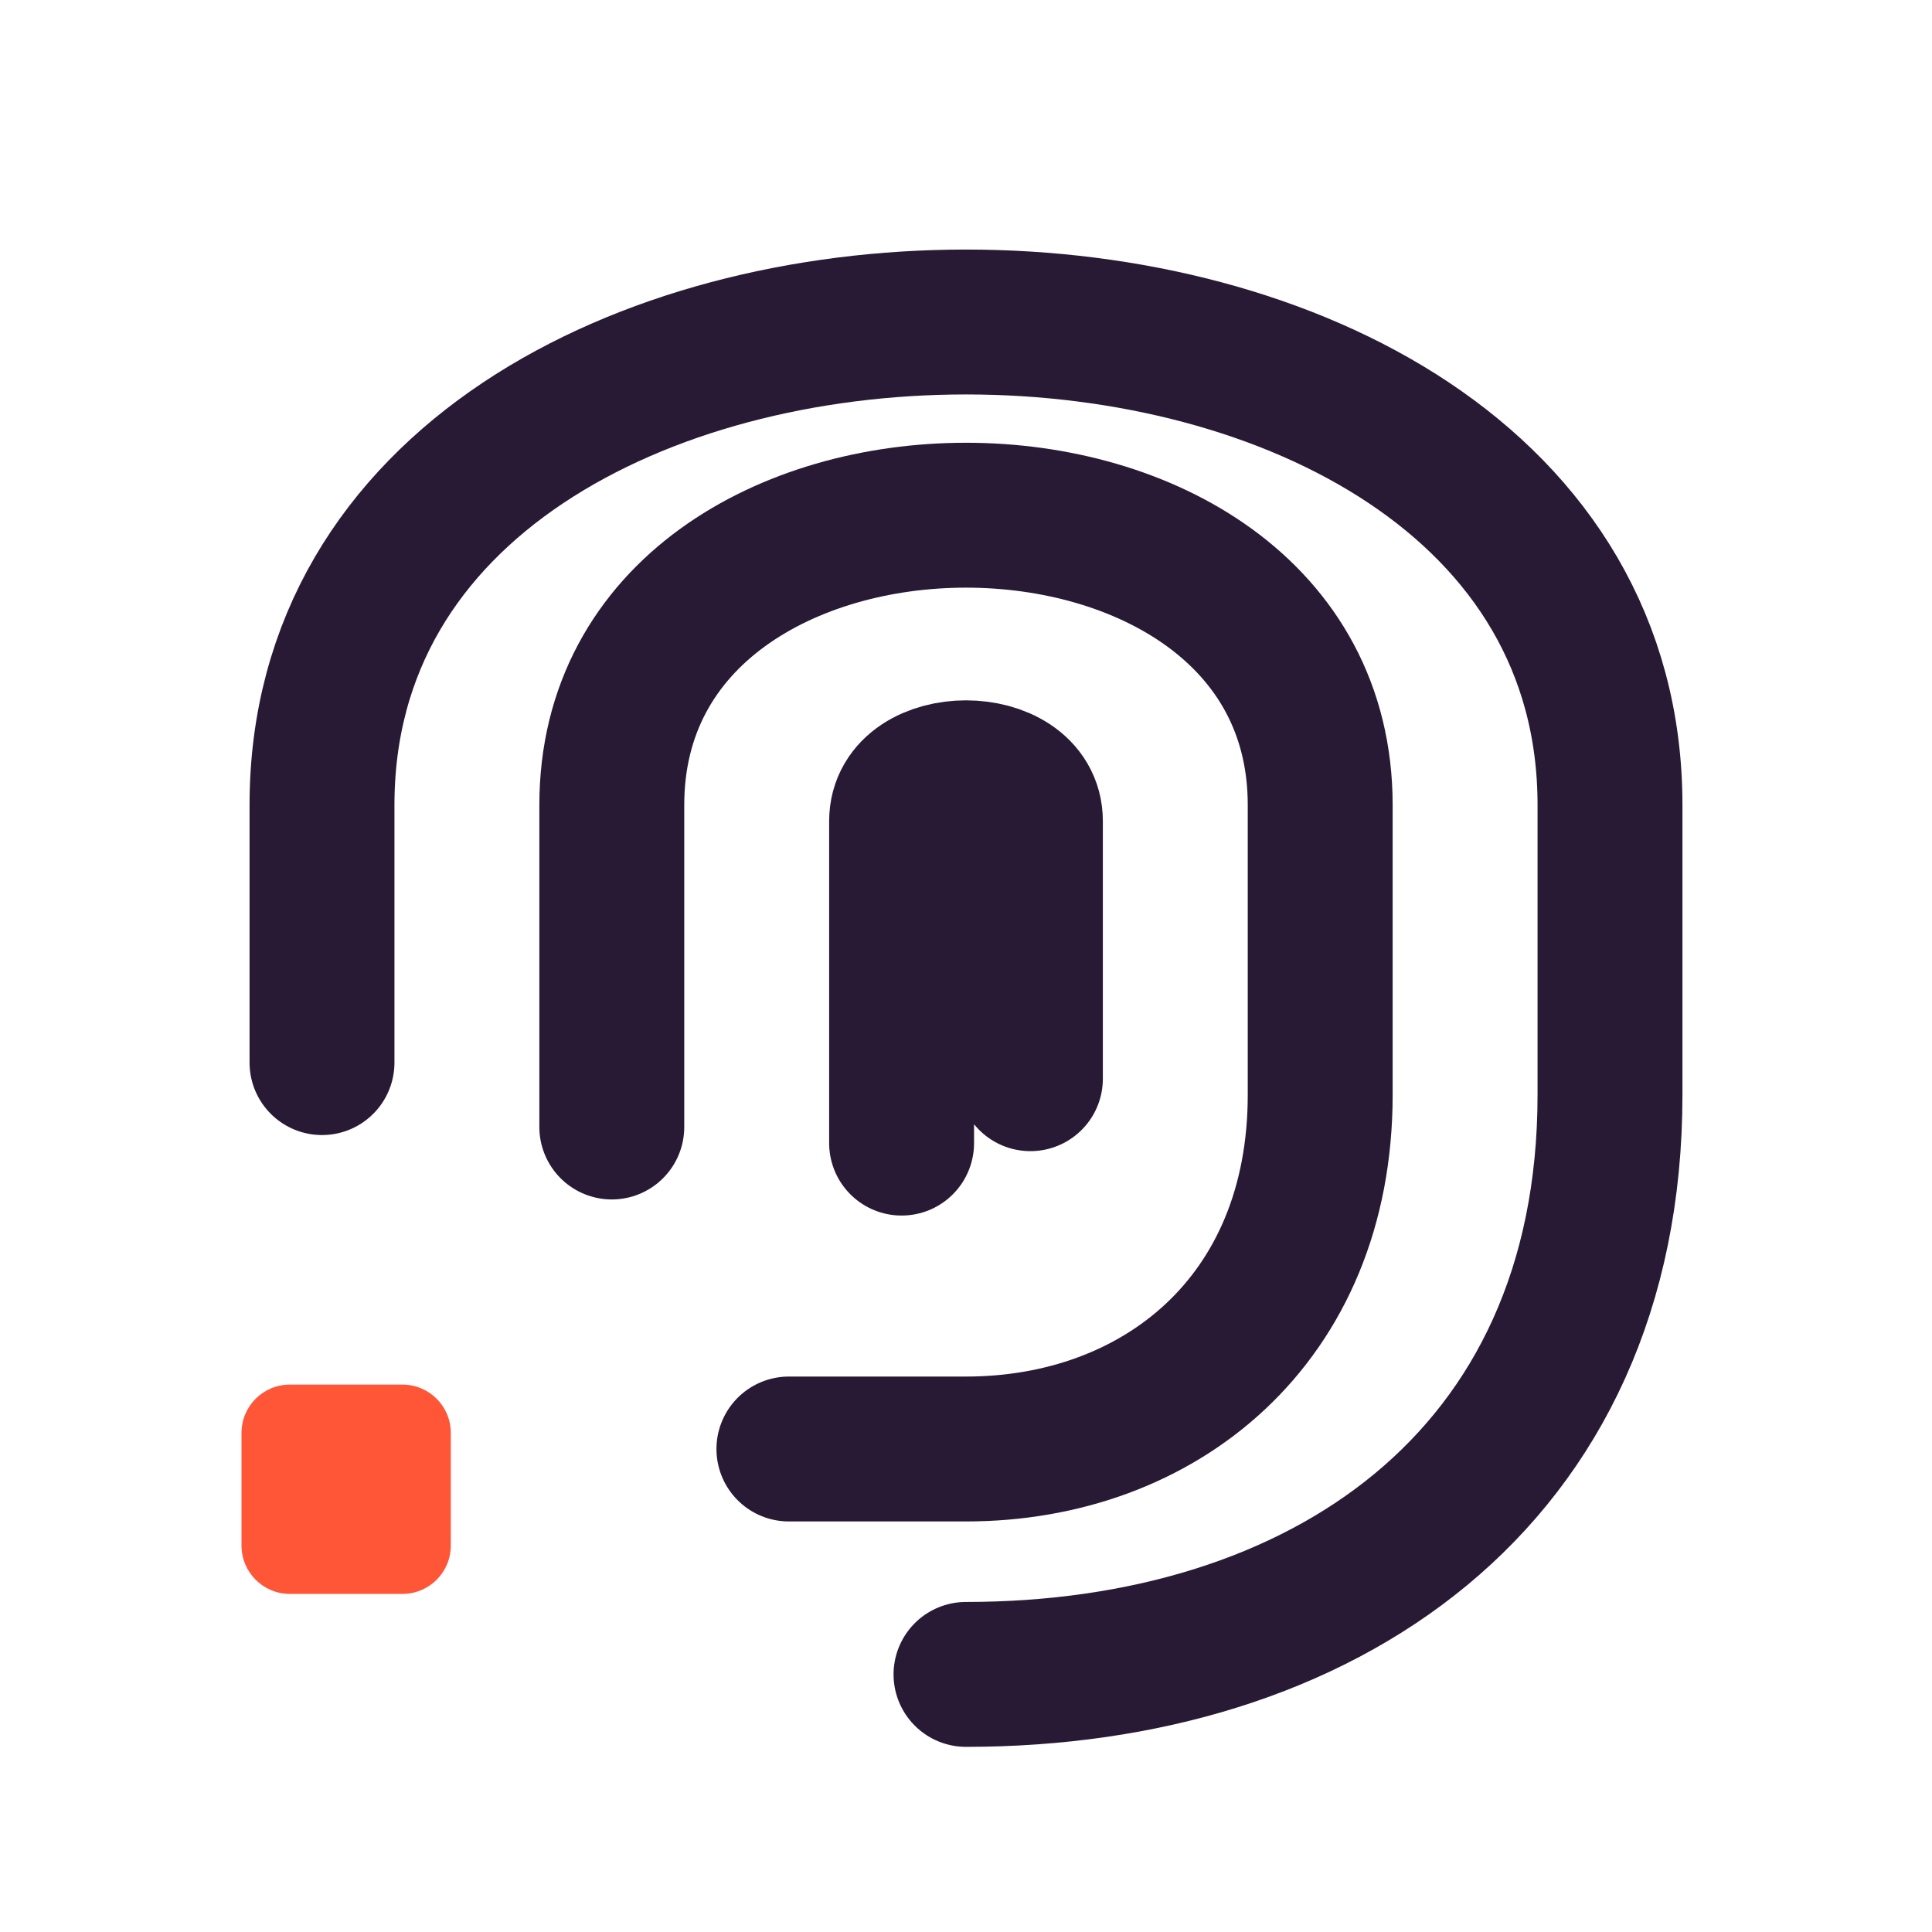
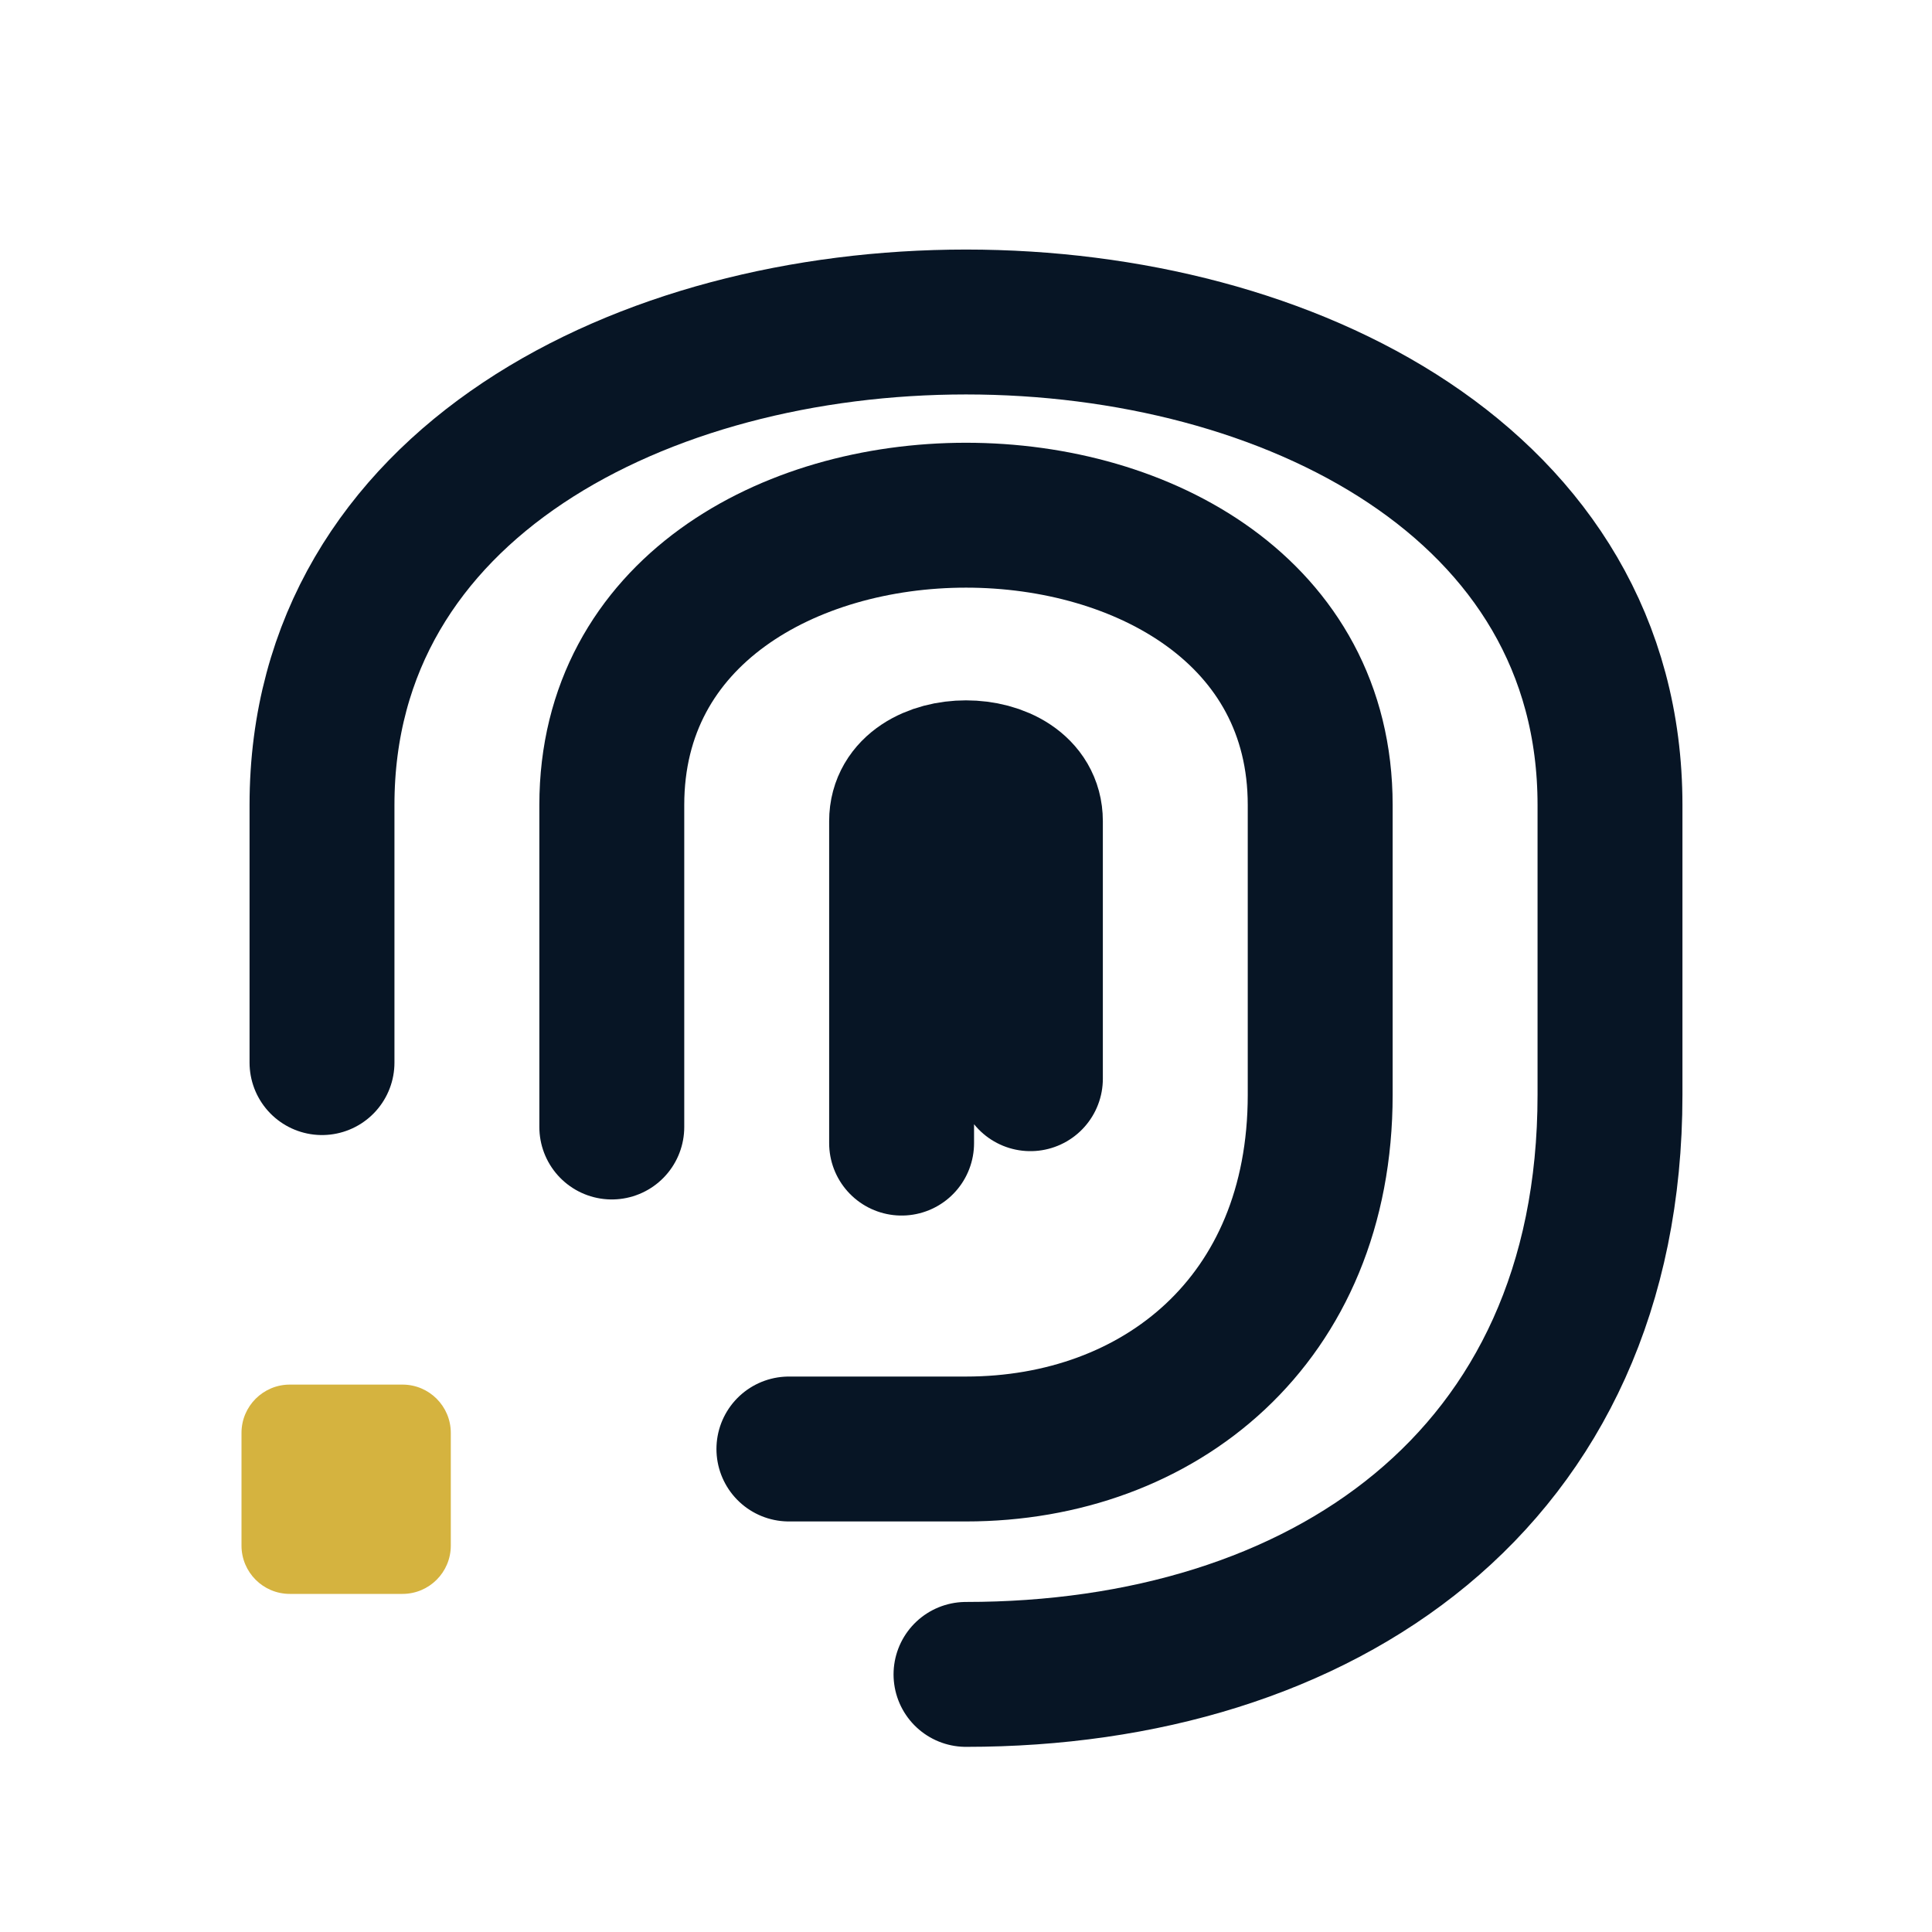
- <svg xmlns="http://www.w3.org/2000/svg" viewBox="0 0 120 120" fill="none" color="#281a35">
+ <svg xmlns="http://www.w3.org/2000/svg" viewBox="0 0 120 120" fill="none" color="#071525">
  <g stroke="currentColor" stroke-width="9" stroke-linecap="round" stroke-linejoin="round">
    <path d="M20 66V50C20 10 100 10 100 50V68C100 92 82 104 60 104" />
    <path d="M38 70V50C38 26 82 26 82 50V68C82 82 72 90 60 90H49" />
    <path d="M56 71V51C56 47 64 47 64 51V67" />
  </g>
-   <rect x="15" y="86" width="13" height="13" rx="3" fill="#ff5638" />
+   <rect x="15" y="86" width="13" height="13" rx="3" fill="#d5b33f" />
</svg>
